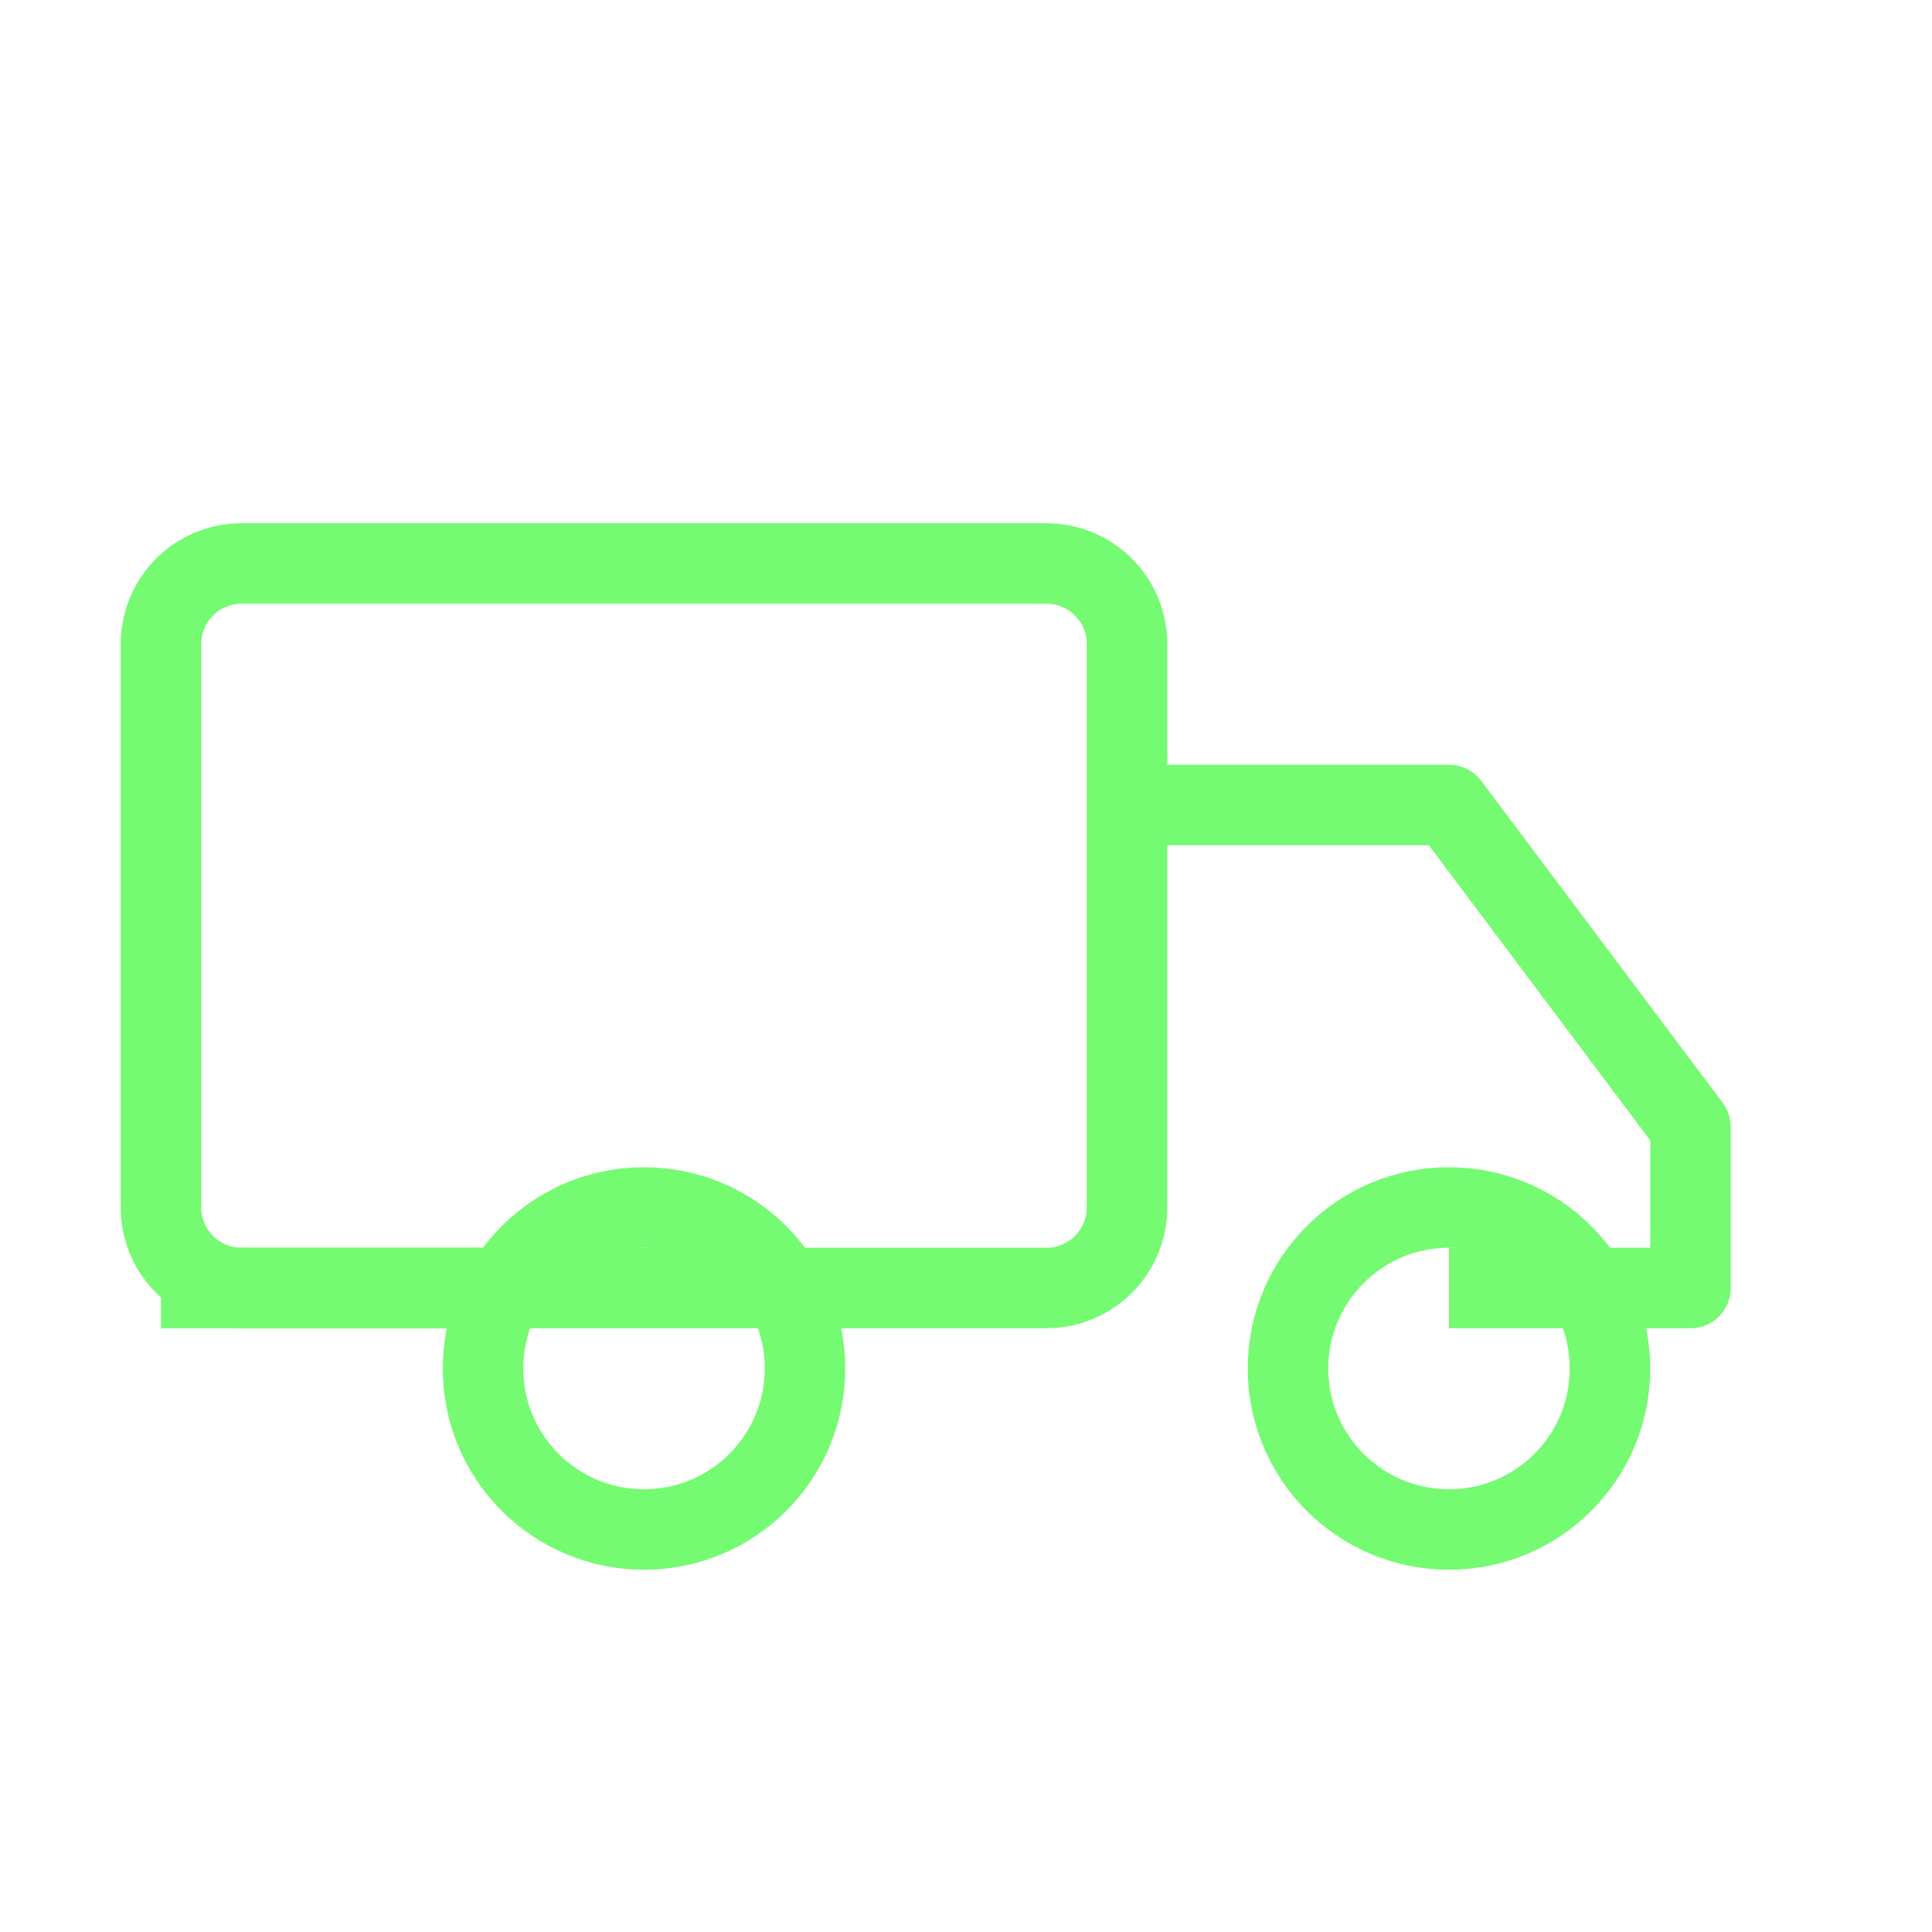
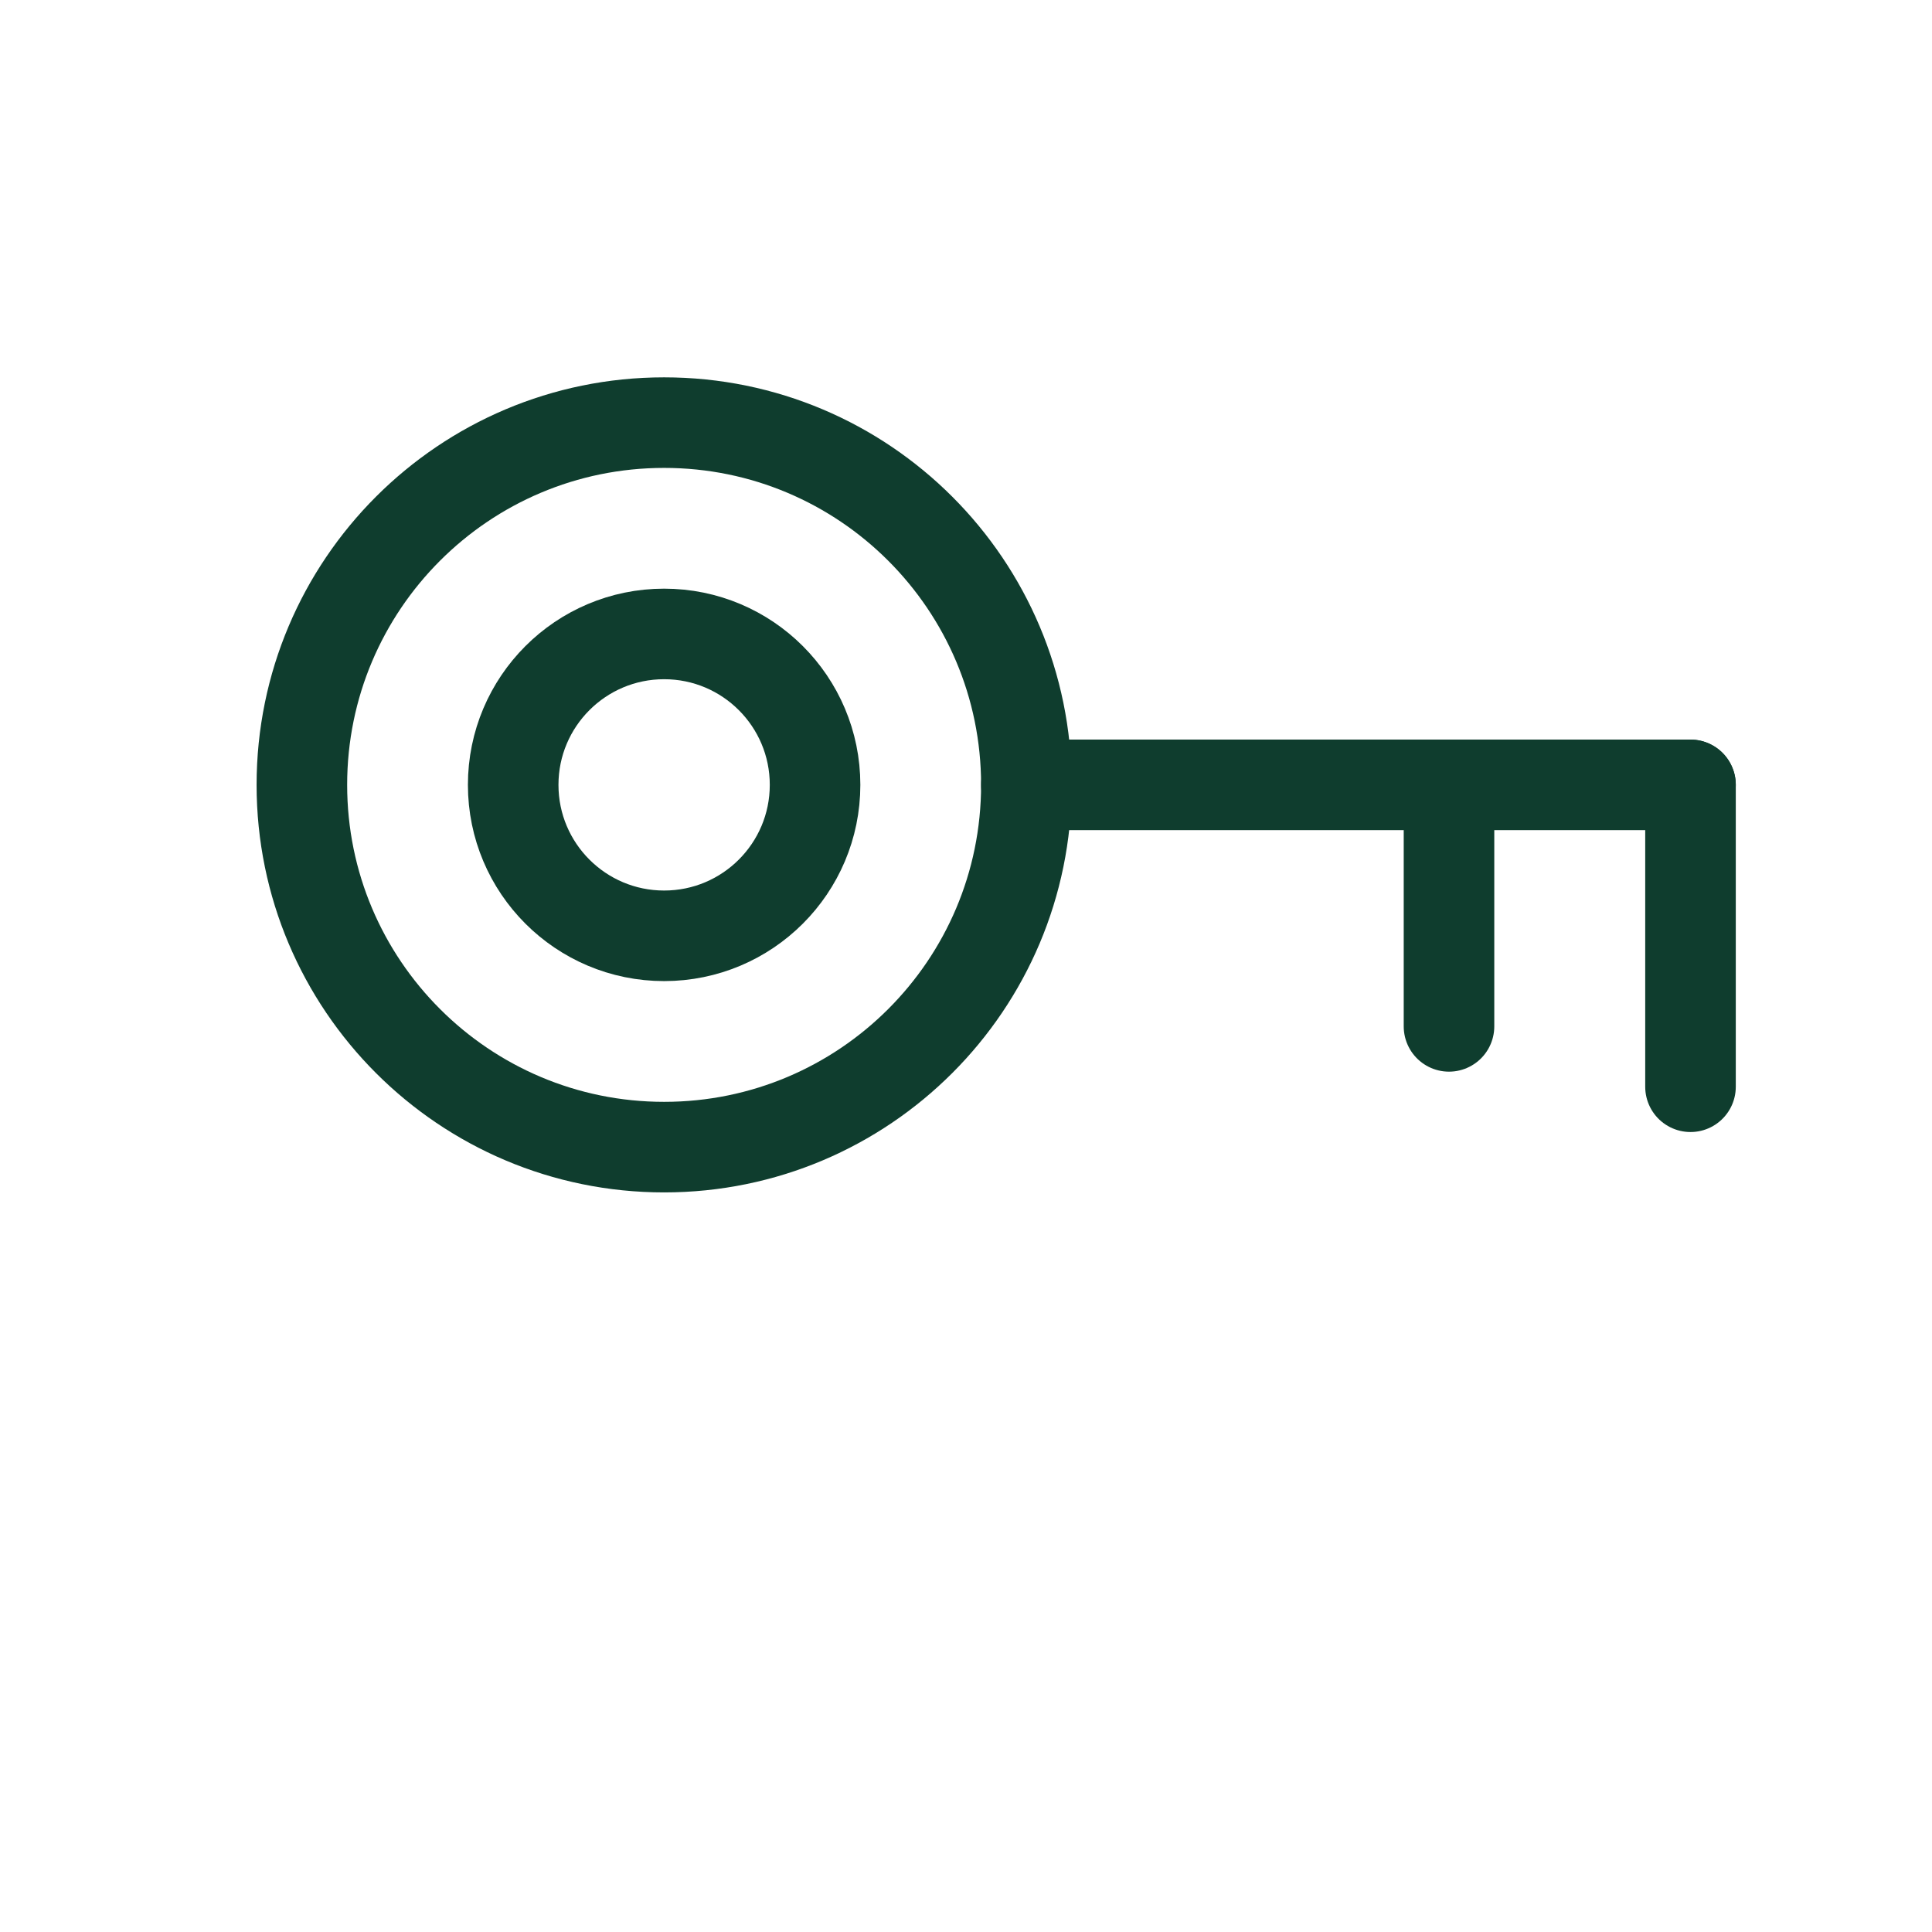
- <svg xmlns="http://www.w3.org/2000/svg" viewBox="0 0 48 48">
-   <rect x="4" y="14" width="24" height="18" rx="2" stroke="#74FB71" stroke-width="2" fill="none" />
-   <path d="M28 20h8l6 8v4h-6" stroke="#74FB71" stroke-width="2" fill="none" stroke-linejoin="round" />
-   <line x1="4" y1="32" x2="12" y2="32" stroke="#74FB71" stroke-width="2" />
-   <circle cx="16" cy="34" r="4" stroke="#74FB71" stroke-width="2" fill="none" />
-   <circle cx="36" cy="34" r="4" stroke="#74FB71" stroke-width="2" fill="none" />
+ <svg xmlns="http://www.w3.org/2000/svg" viewBox="0 0 64 64" fill="none" stroke="#0f3d2e" stroke-width="3">
+   <circle cx="22" cy="26" r="12" />
+   <circle cx="22" cy="26" r="5" fill="none" />
+   <line x1="34" y1="26" x2="56" y2="26" stroke-linecap="round" />
+   <line x1="56" y1="26" x2="56" y2="36" stroke-linecap="round" />
+   <line x1="48" y1="26" x2="48" y2="34" stroke-linecap="round" />
</svg>
